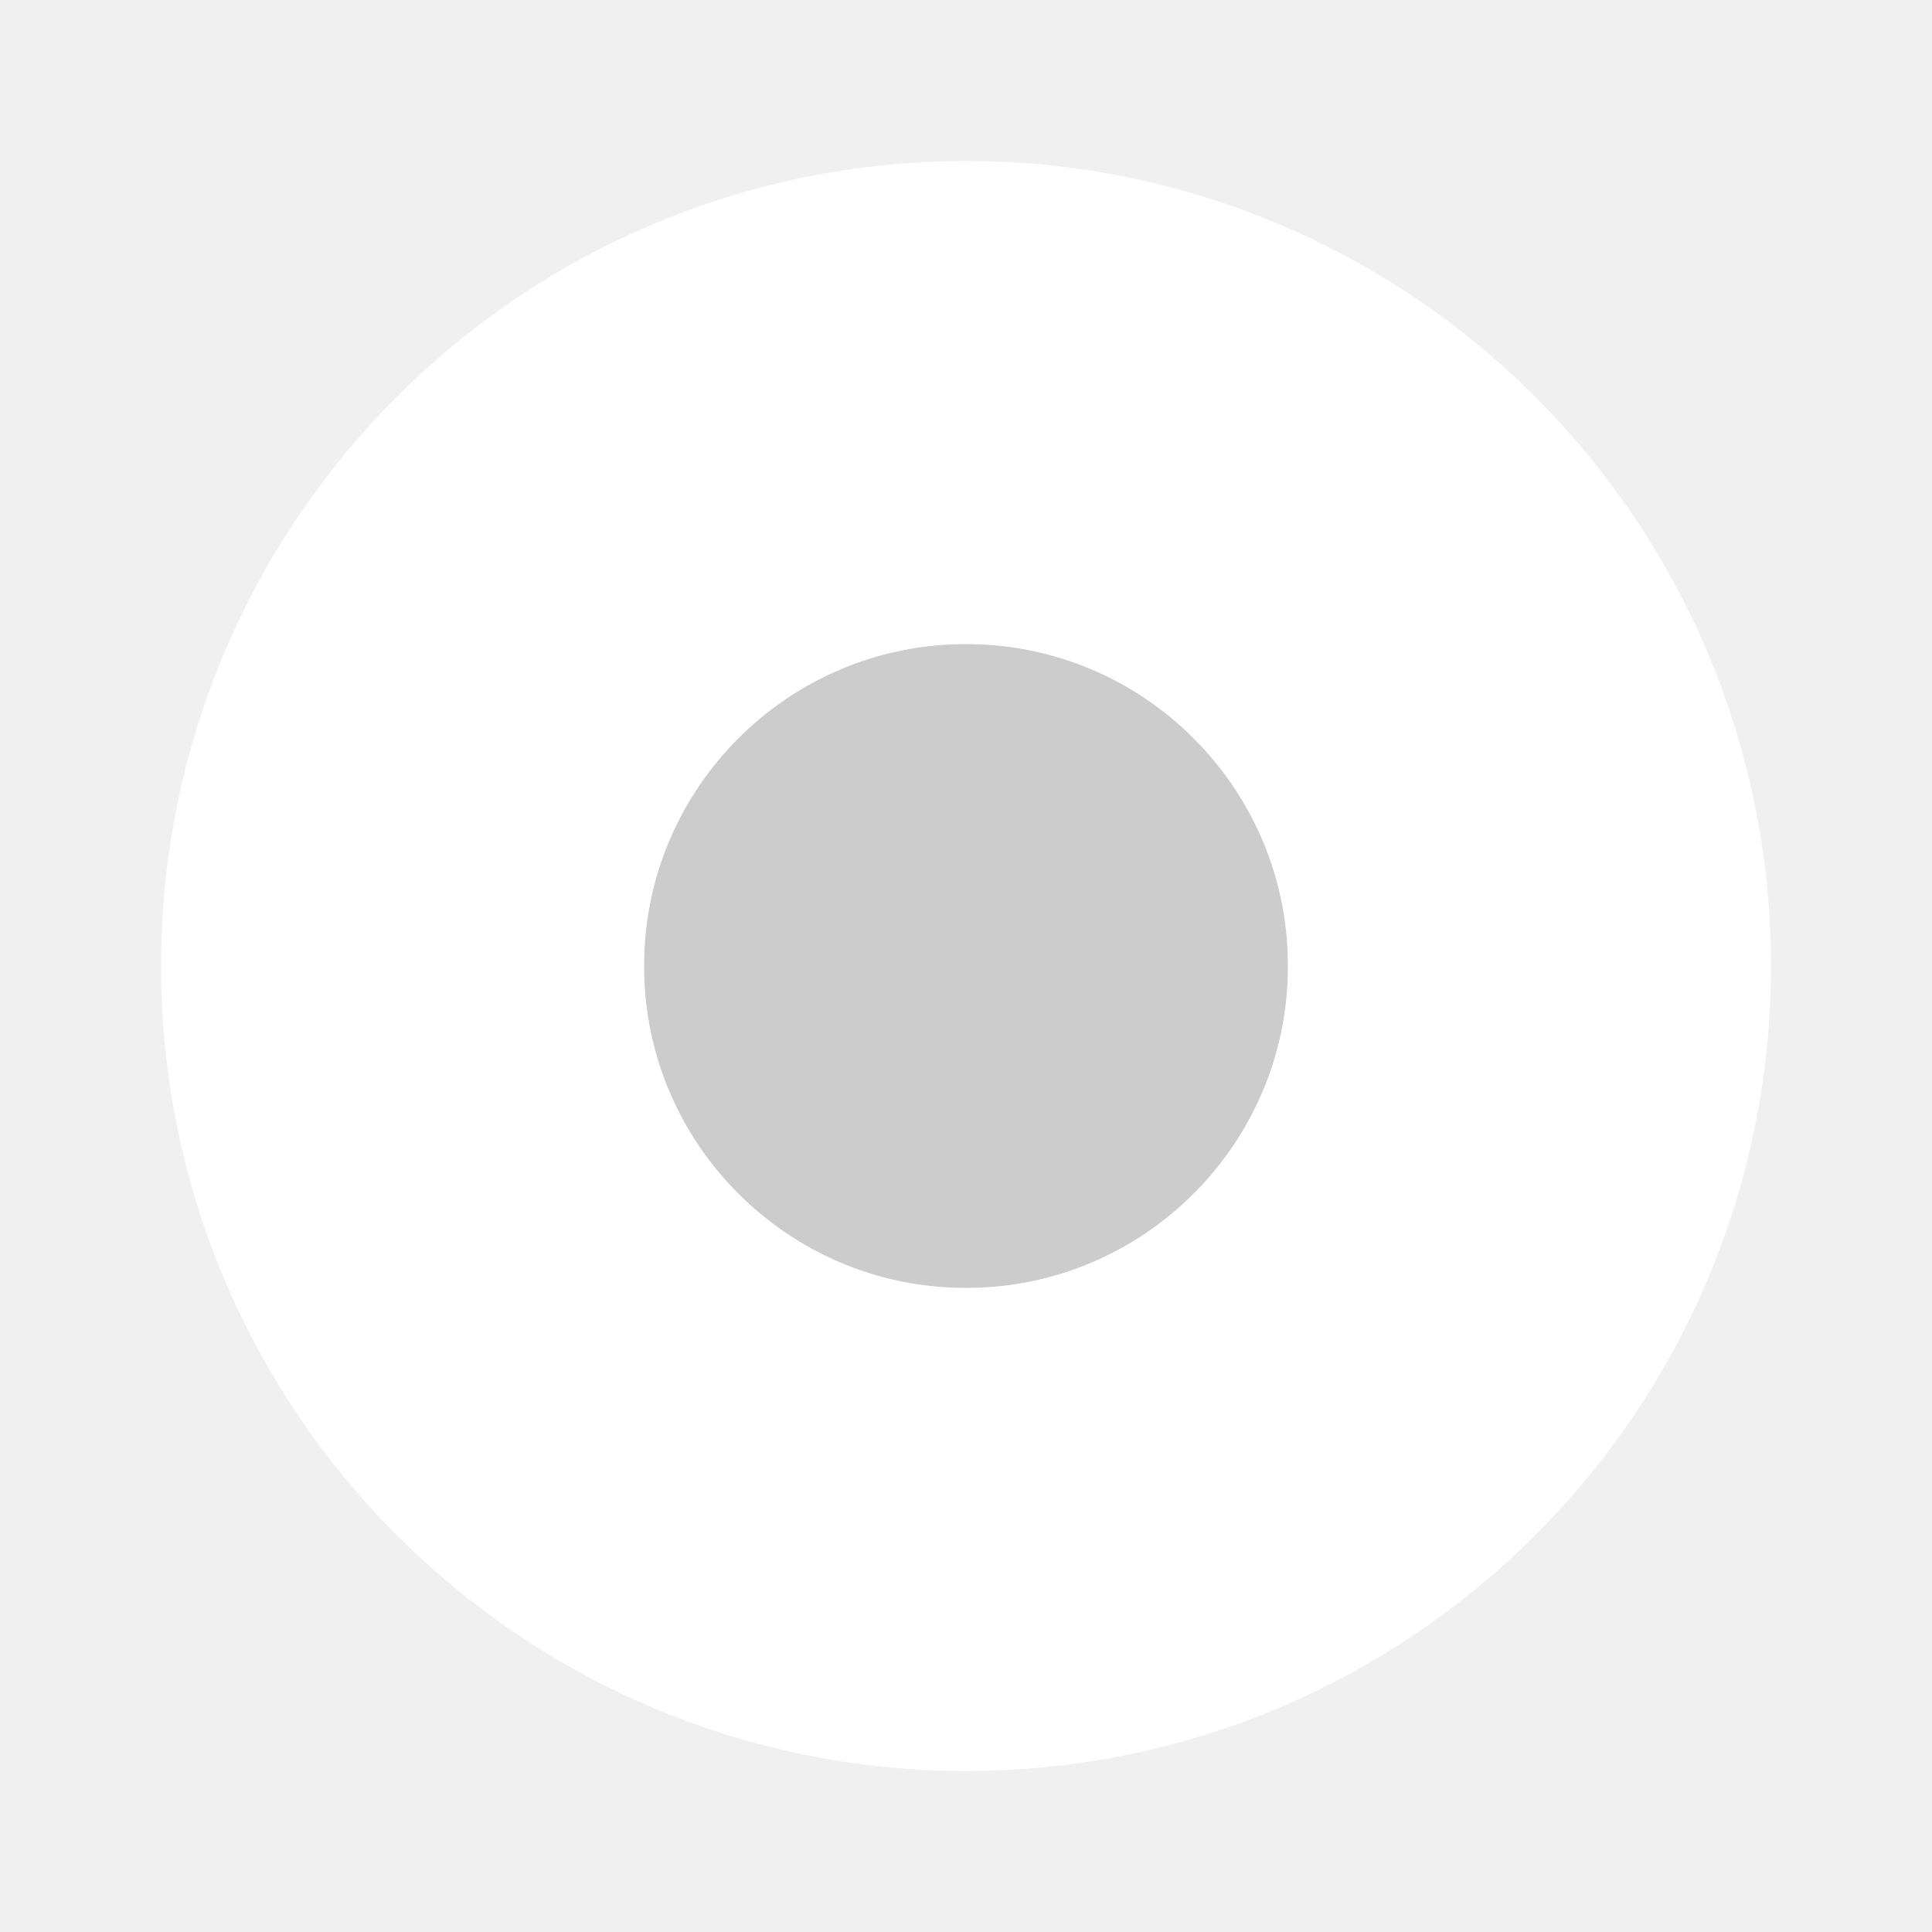
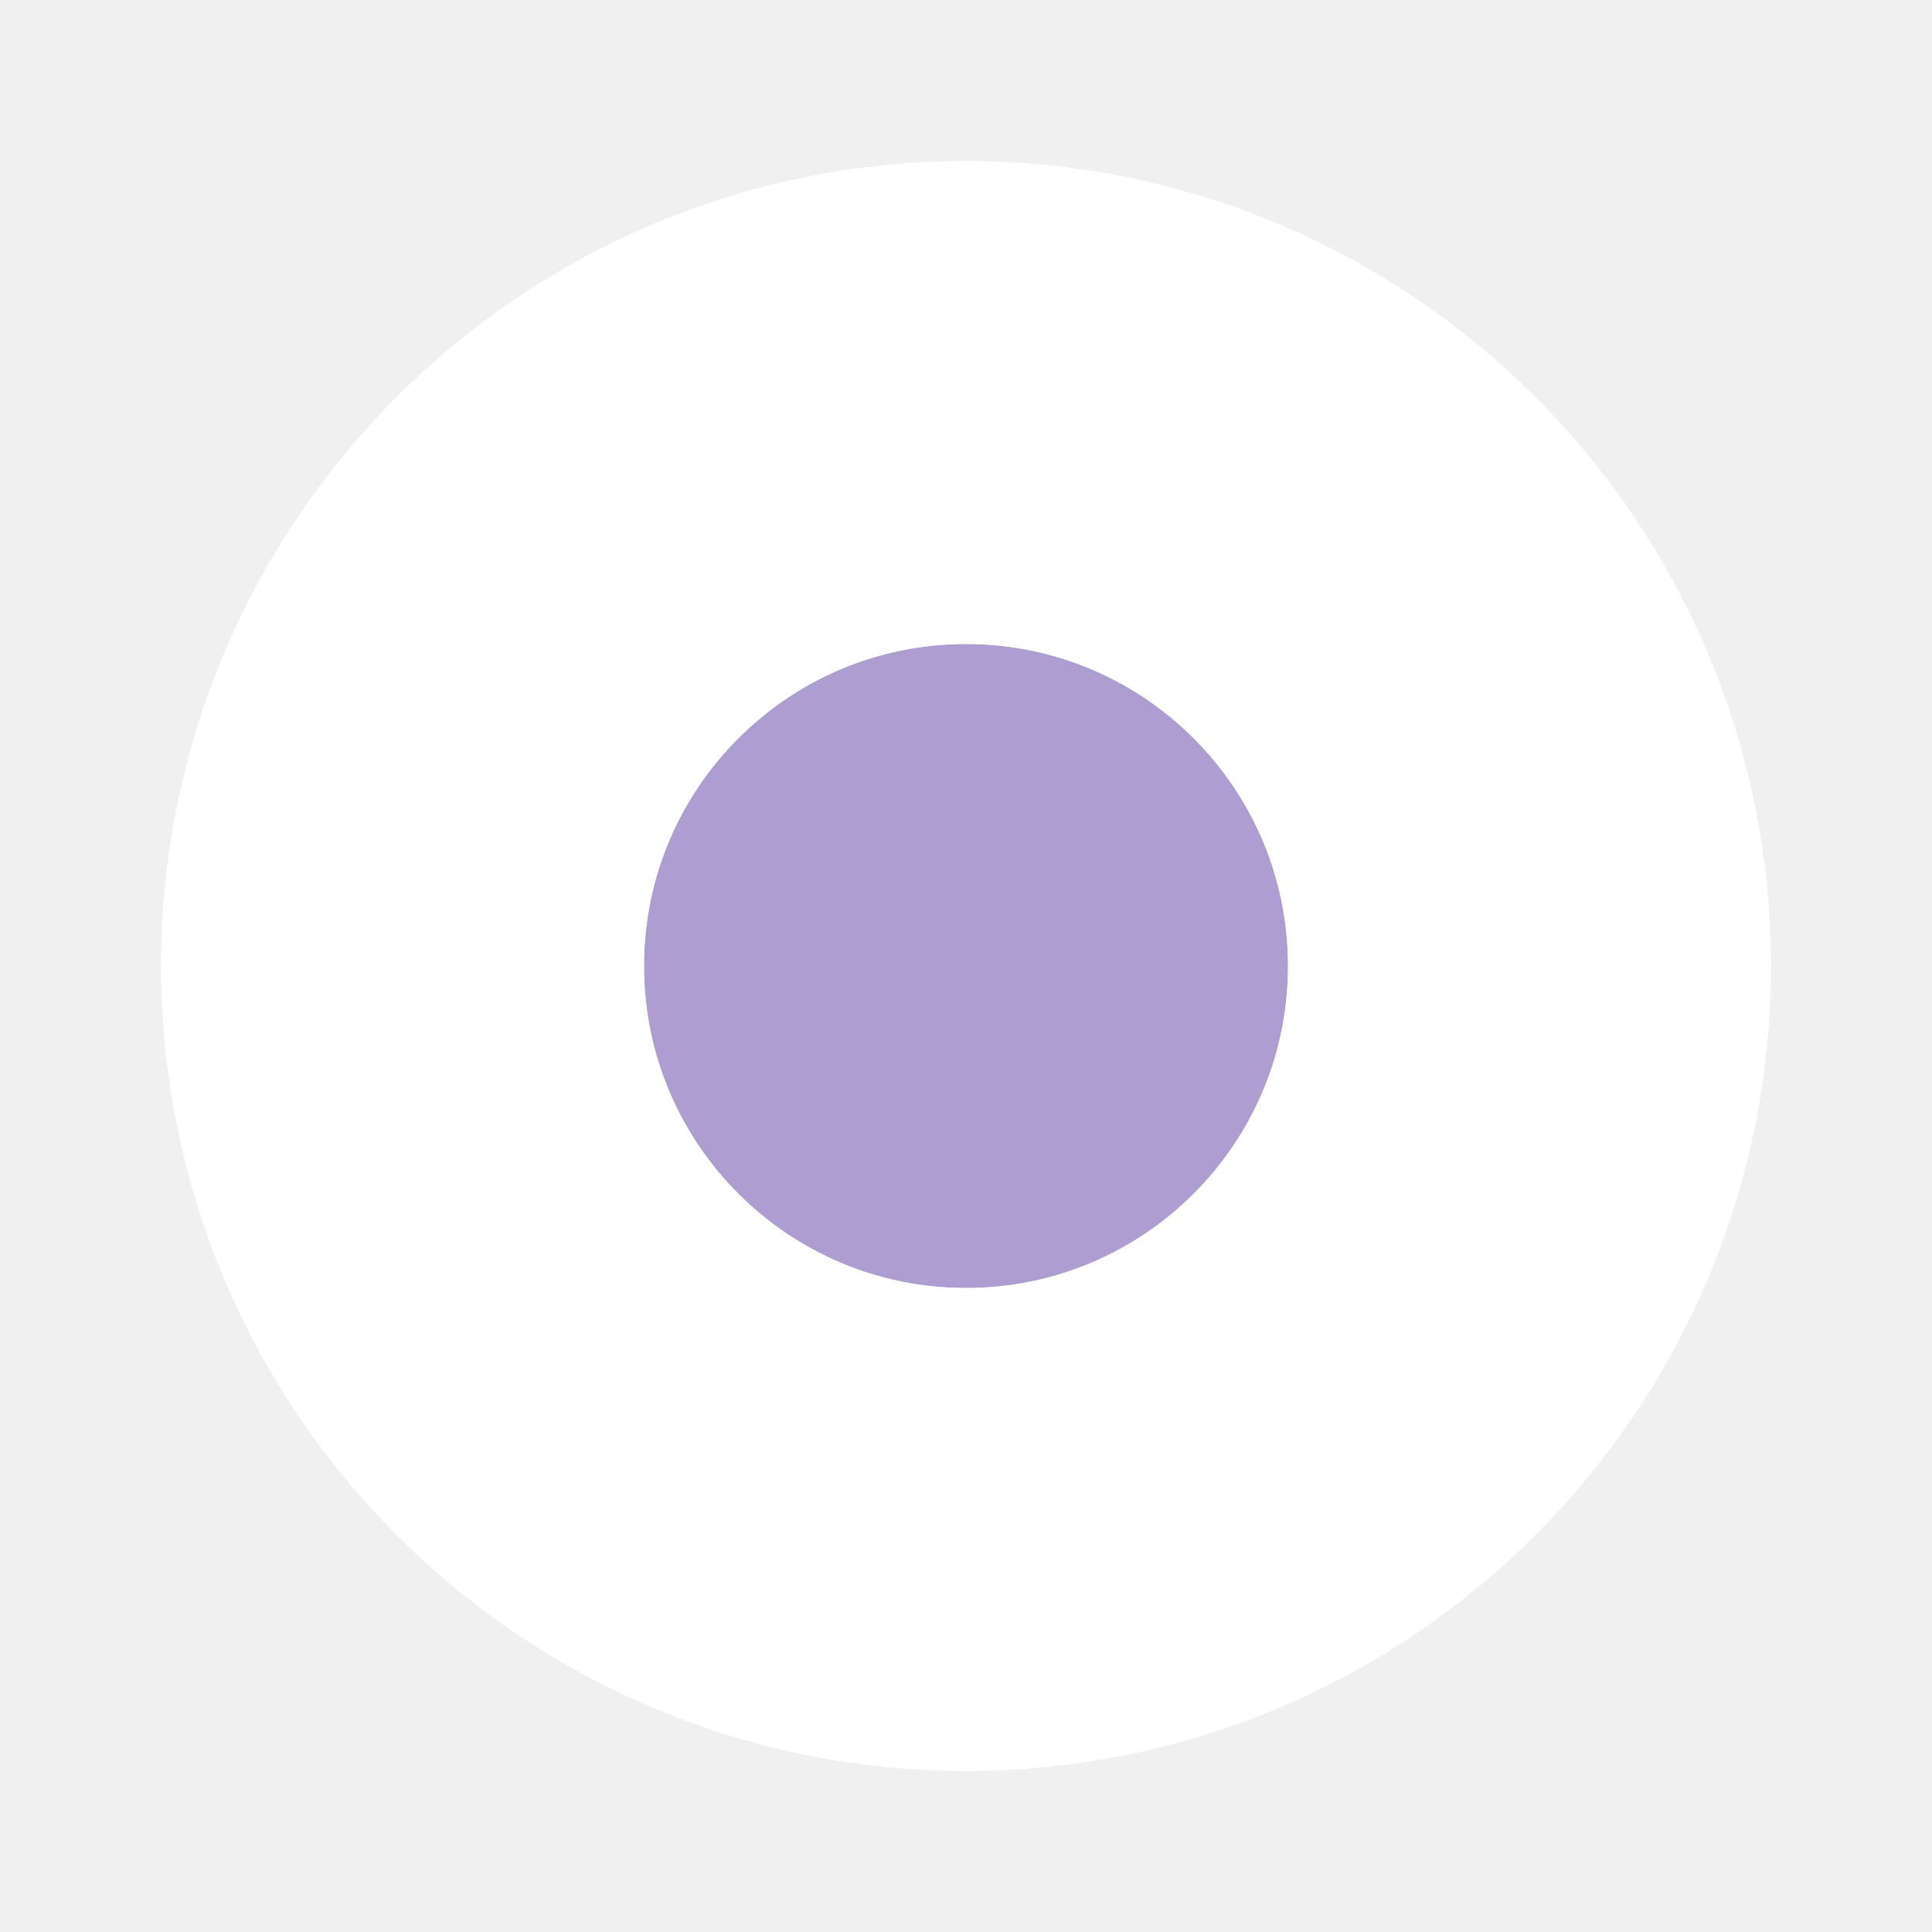
<svg xmlns="http://www.w3.org/2000/svg" width="24" height="24" viewBox="0 0 24 24">
-   <g fill="#CCCCCC" transform="translate(4,4)" stroke="#fff" stroke-width="6">
+   <g fill="#AD9DD1" transform="translate(4,4)" stroke="#fff" stroke-width="6">
    <circle cx="8" cy="8" r="4" stroke="none" />
    <circle cx="8" cy="8" r="7" fill="none" />
  </g>
</svg>
